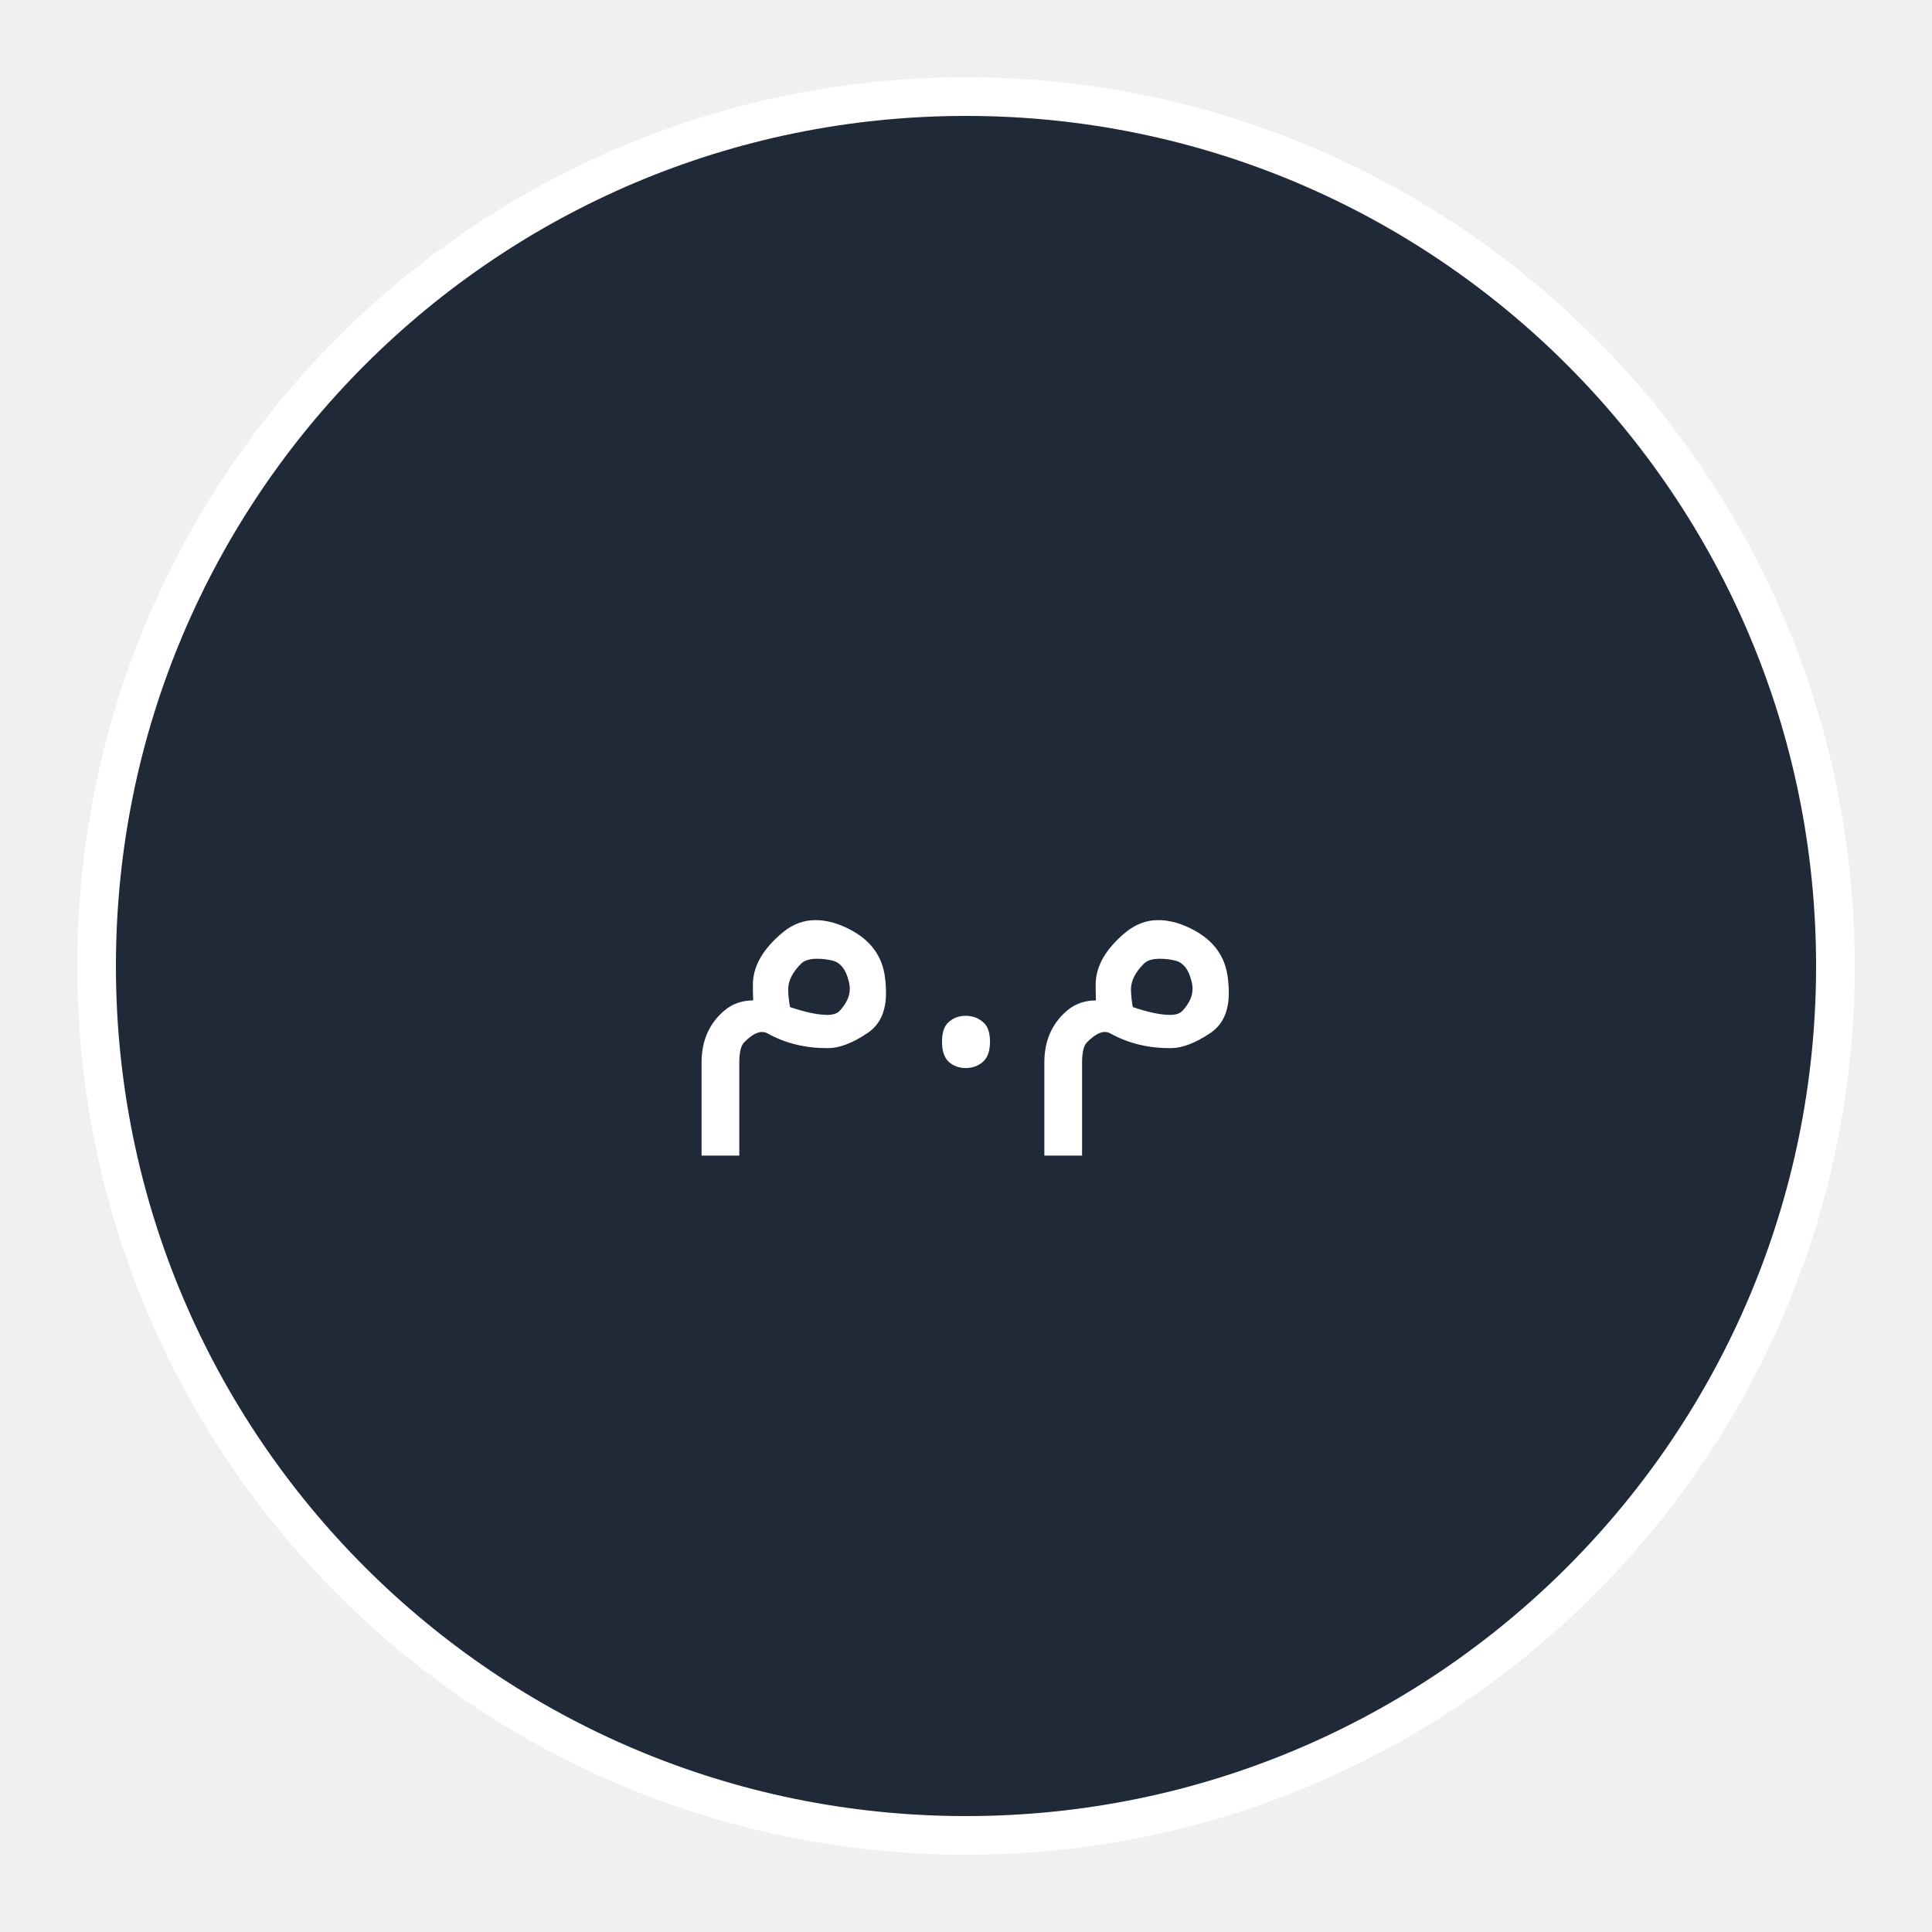
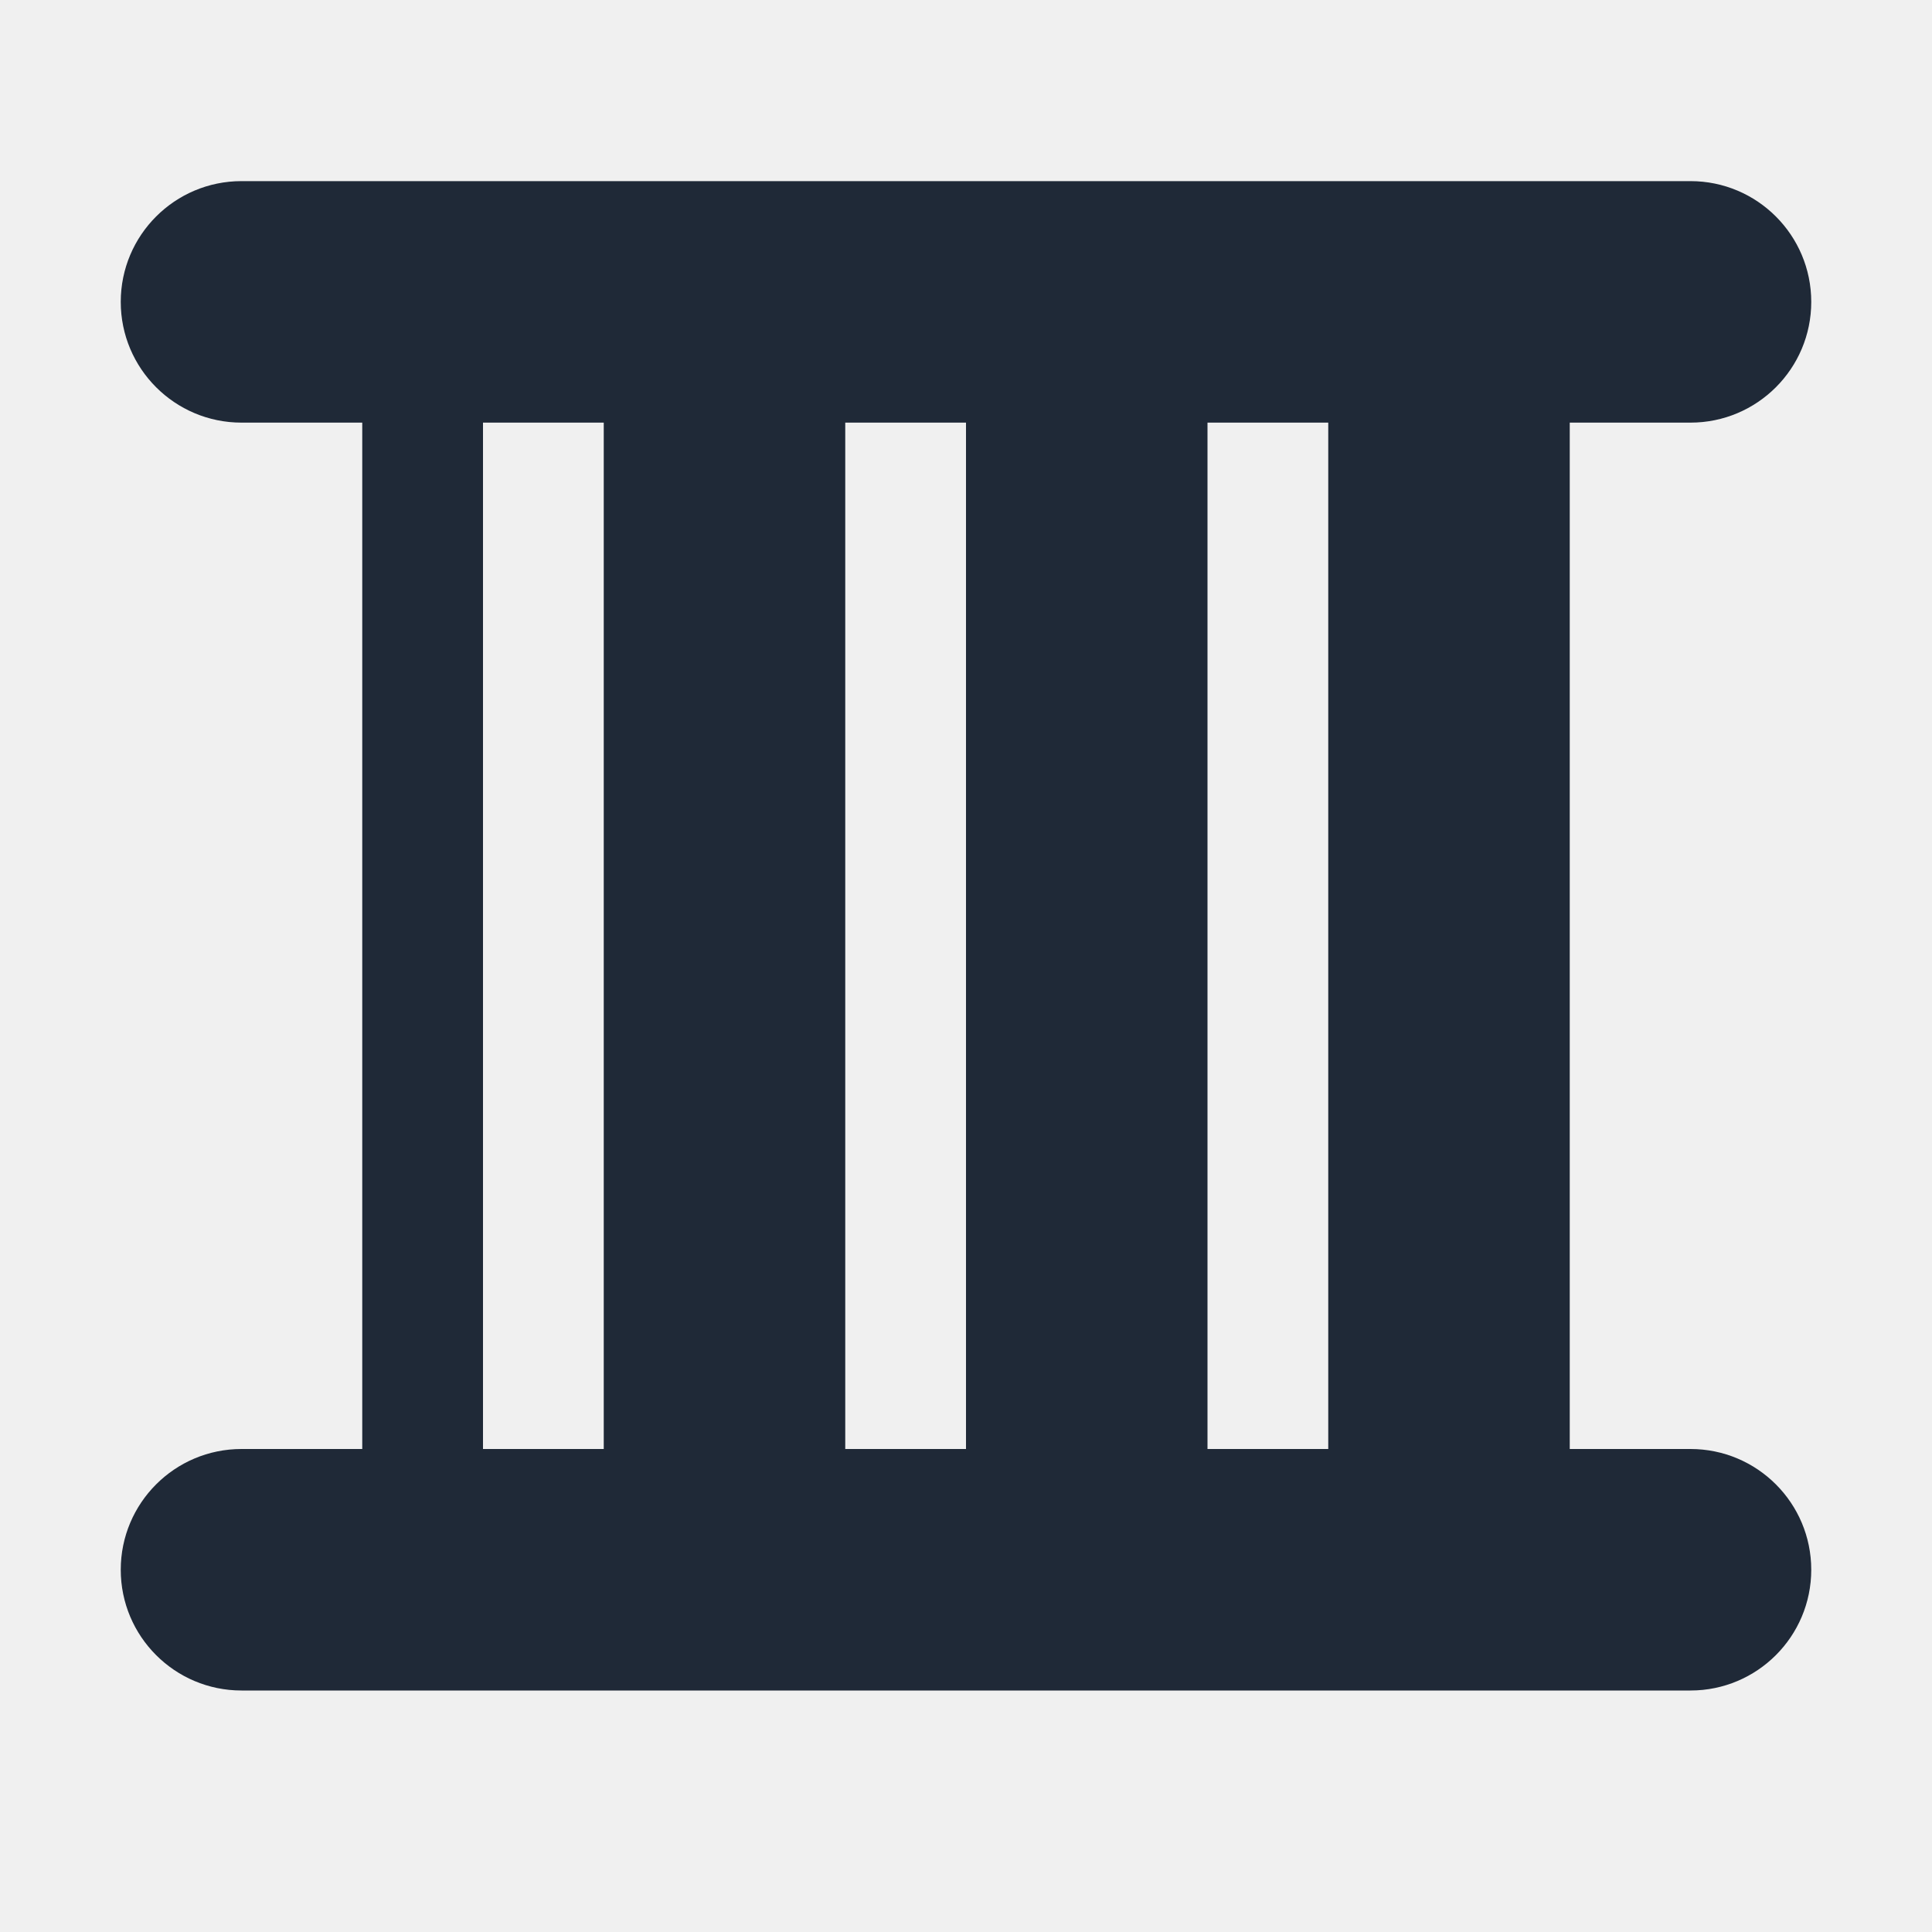
- <svg xmlns="http://www.w3.org/2000/svg" viewBox="0 0 100 100">
-   <circle cx="50" cy="50" r="45" fill="#1f2937" stroke="white" stroke-width="2" />
-   <text x="50" y="55" font-size="20" fill="white" text-anchor="middle" font-family="Tajawal, sans-serif">م.م</text>
+ <svg xmlns="http://www.w3.org/2000/svg" viewBox="0 0 512 512" fill="#1F2937">
+   <path d="M448 384h-32V112h32c17.67 0 32-14.33 32-32s-14.33-32-32-32H64C46.33 48 32 62.33 32 80s14.33 32 32 32h32v272H64c-17.67 0-32 14.33-32 32s14.33 32 32 32h384c17.67 0 32-14.33 32-32s-14.33-32-32-32zM160 384h-32V112h32v272zm96 0h-32V112h32v272zm96 0h-32V112h32v272z" />
</svg>
